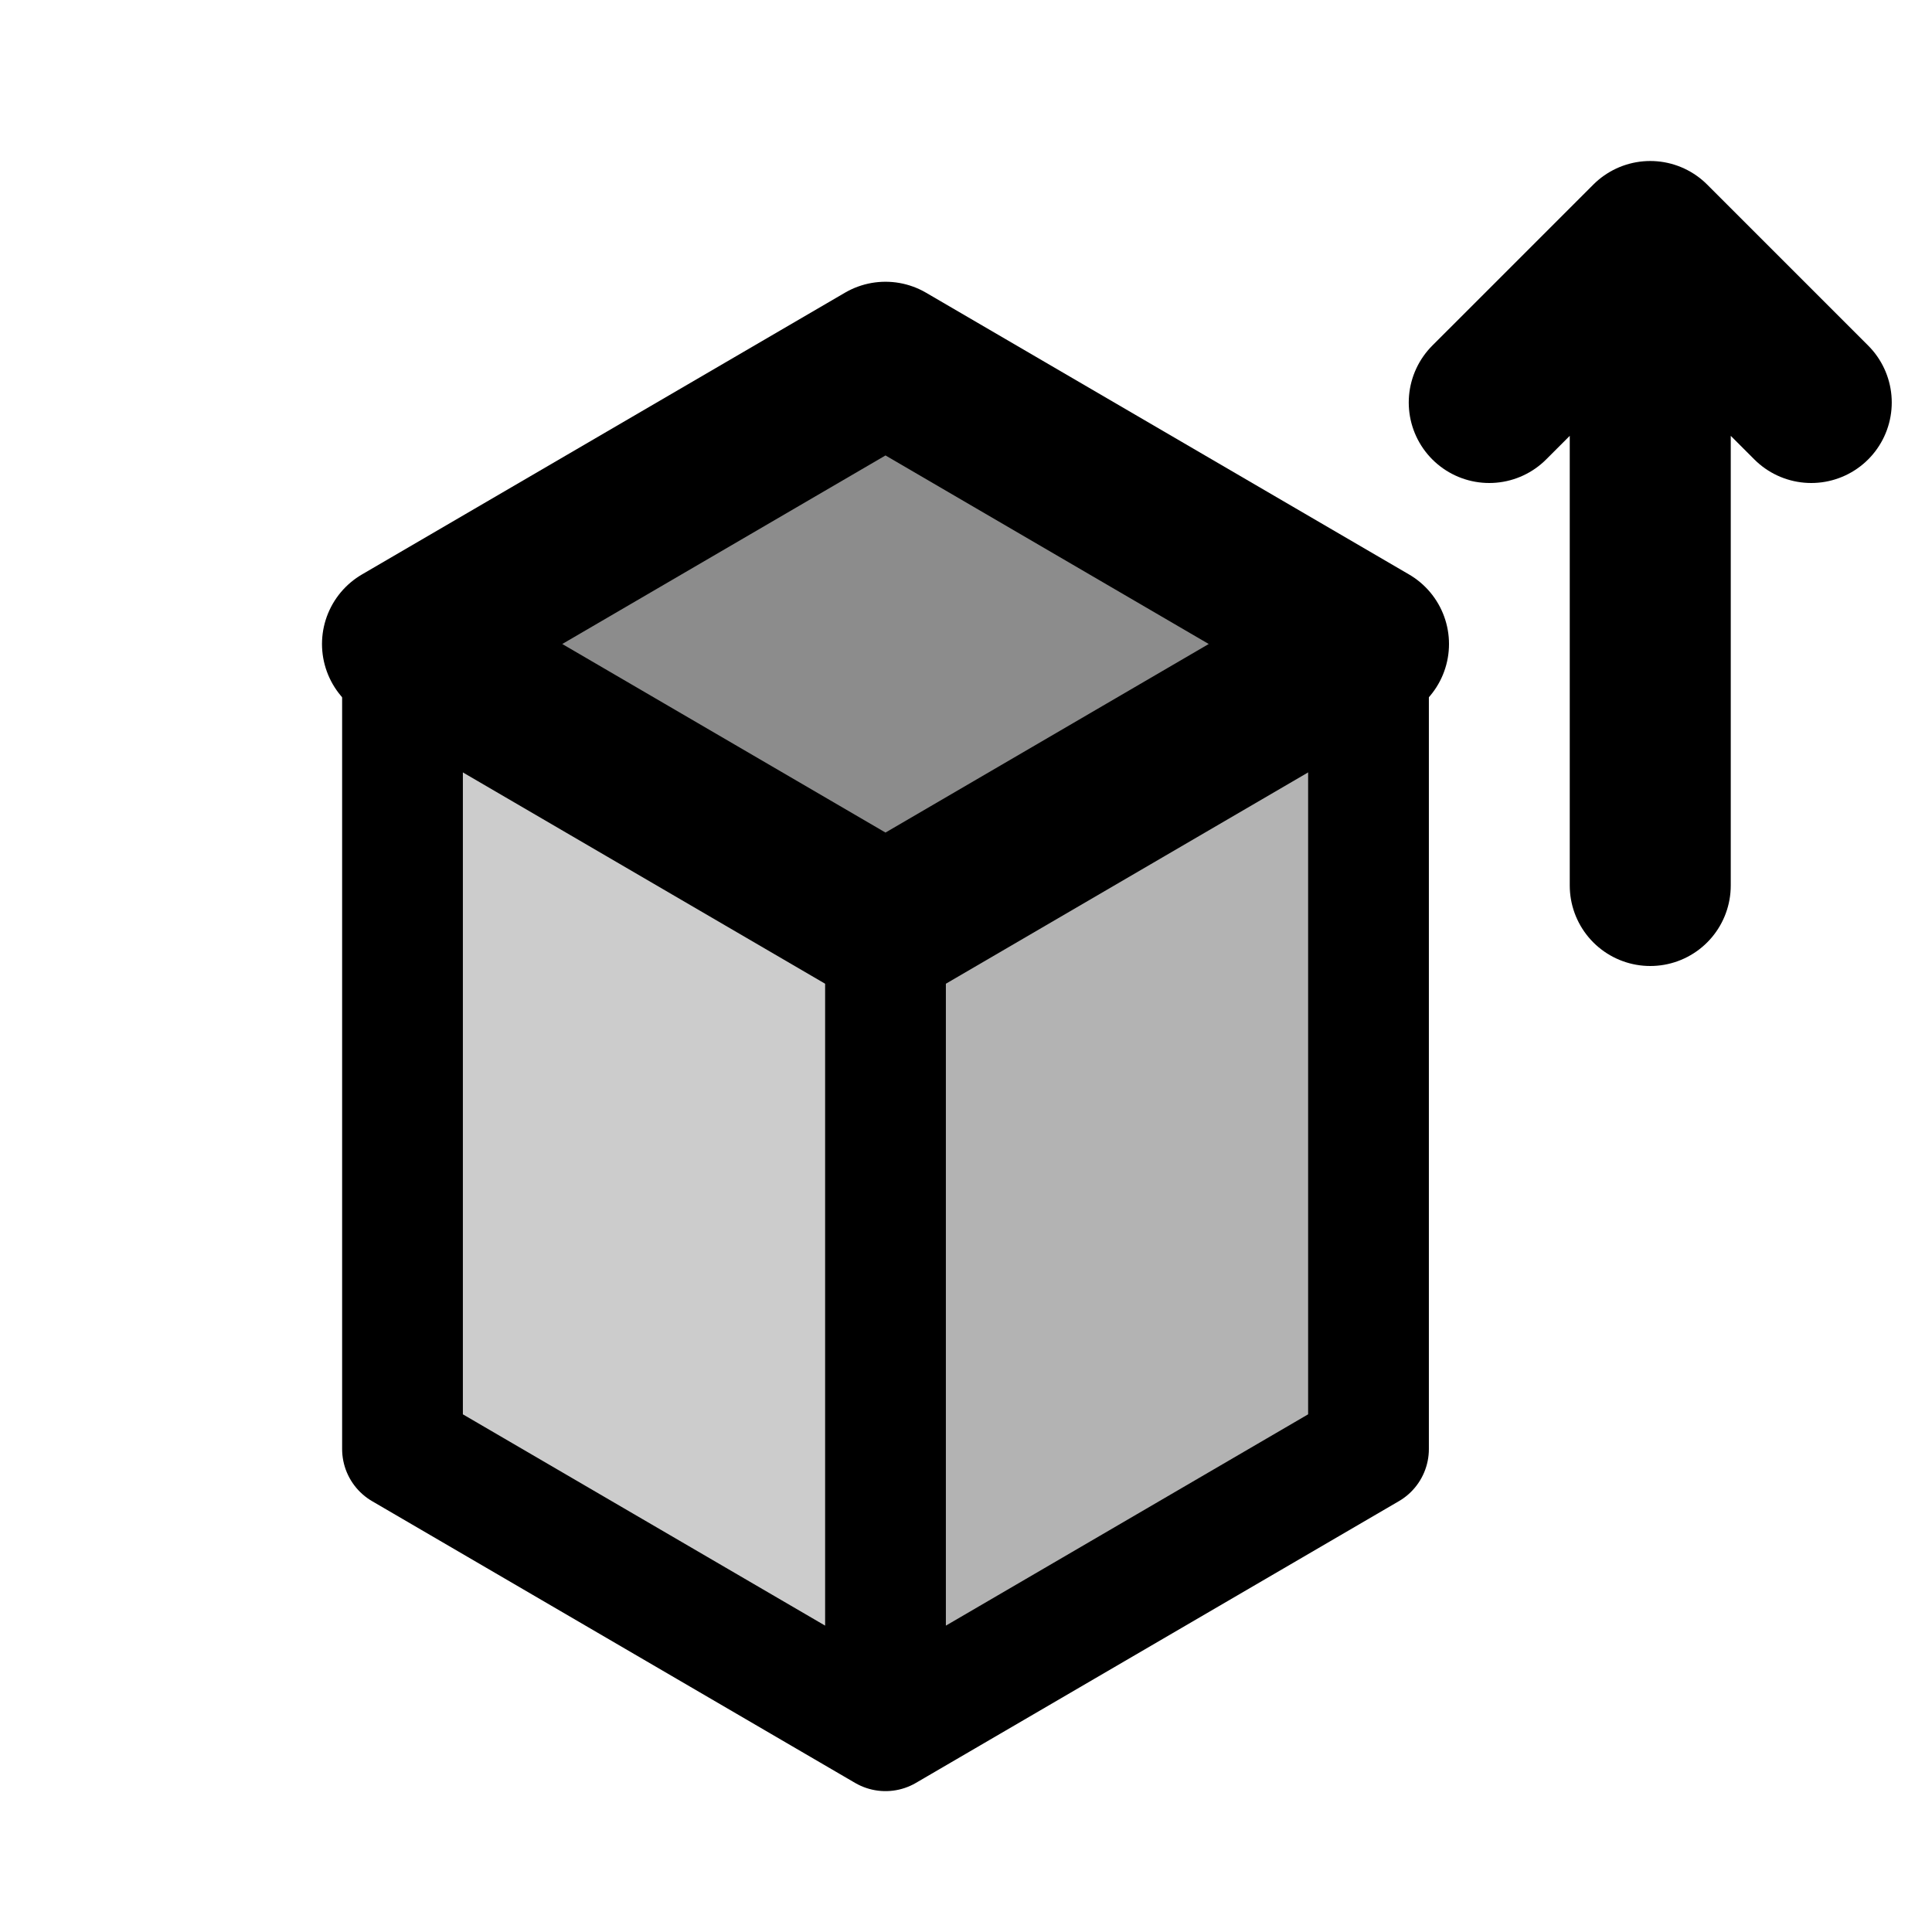
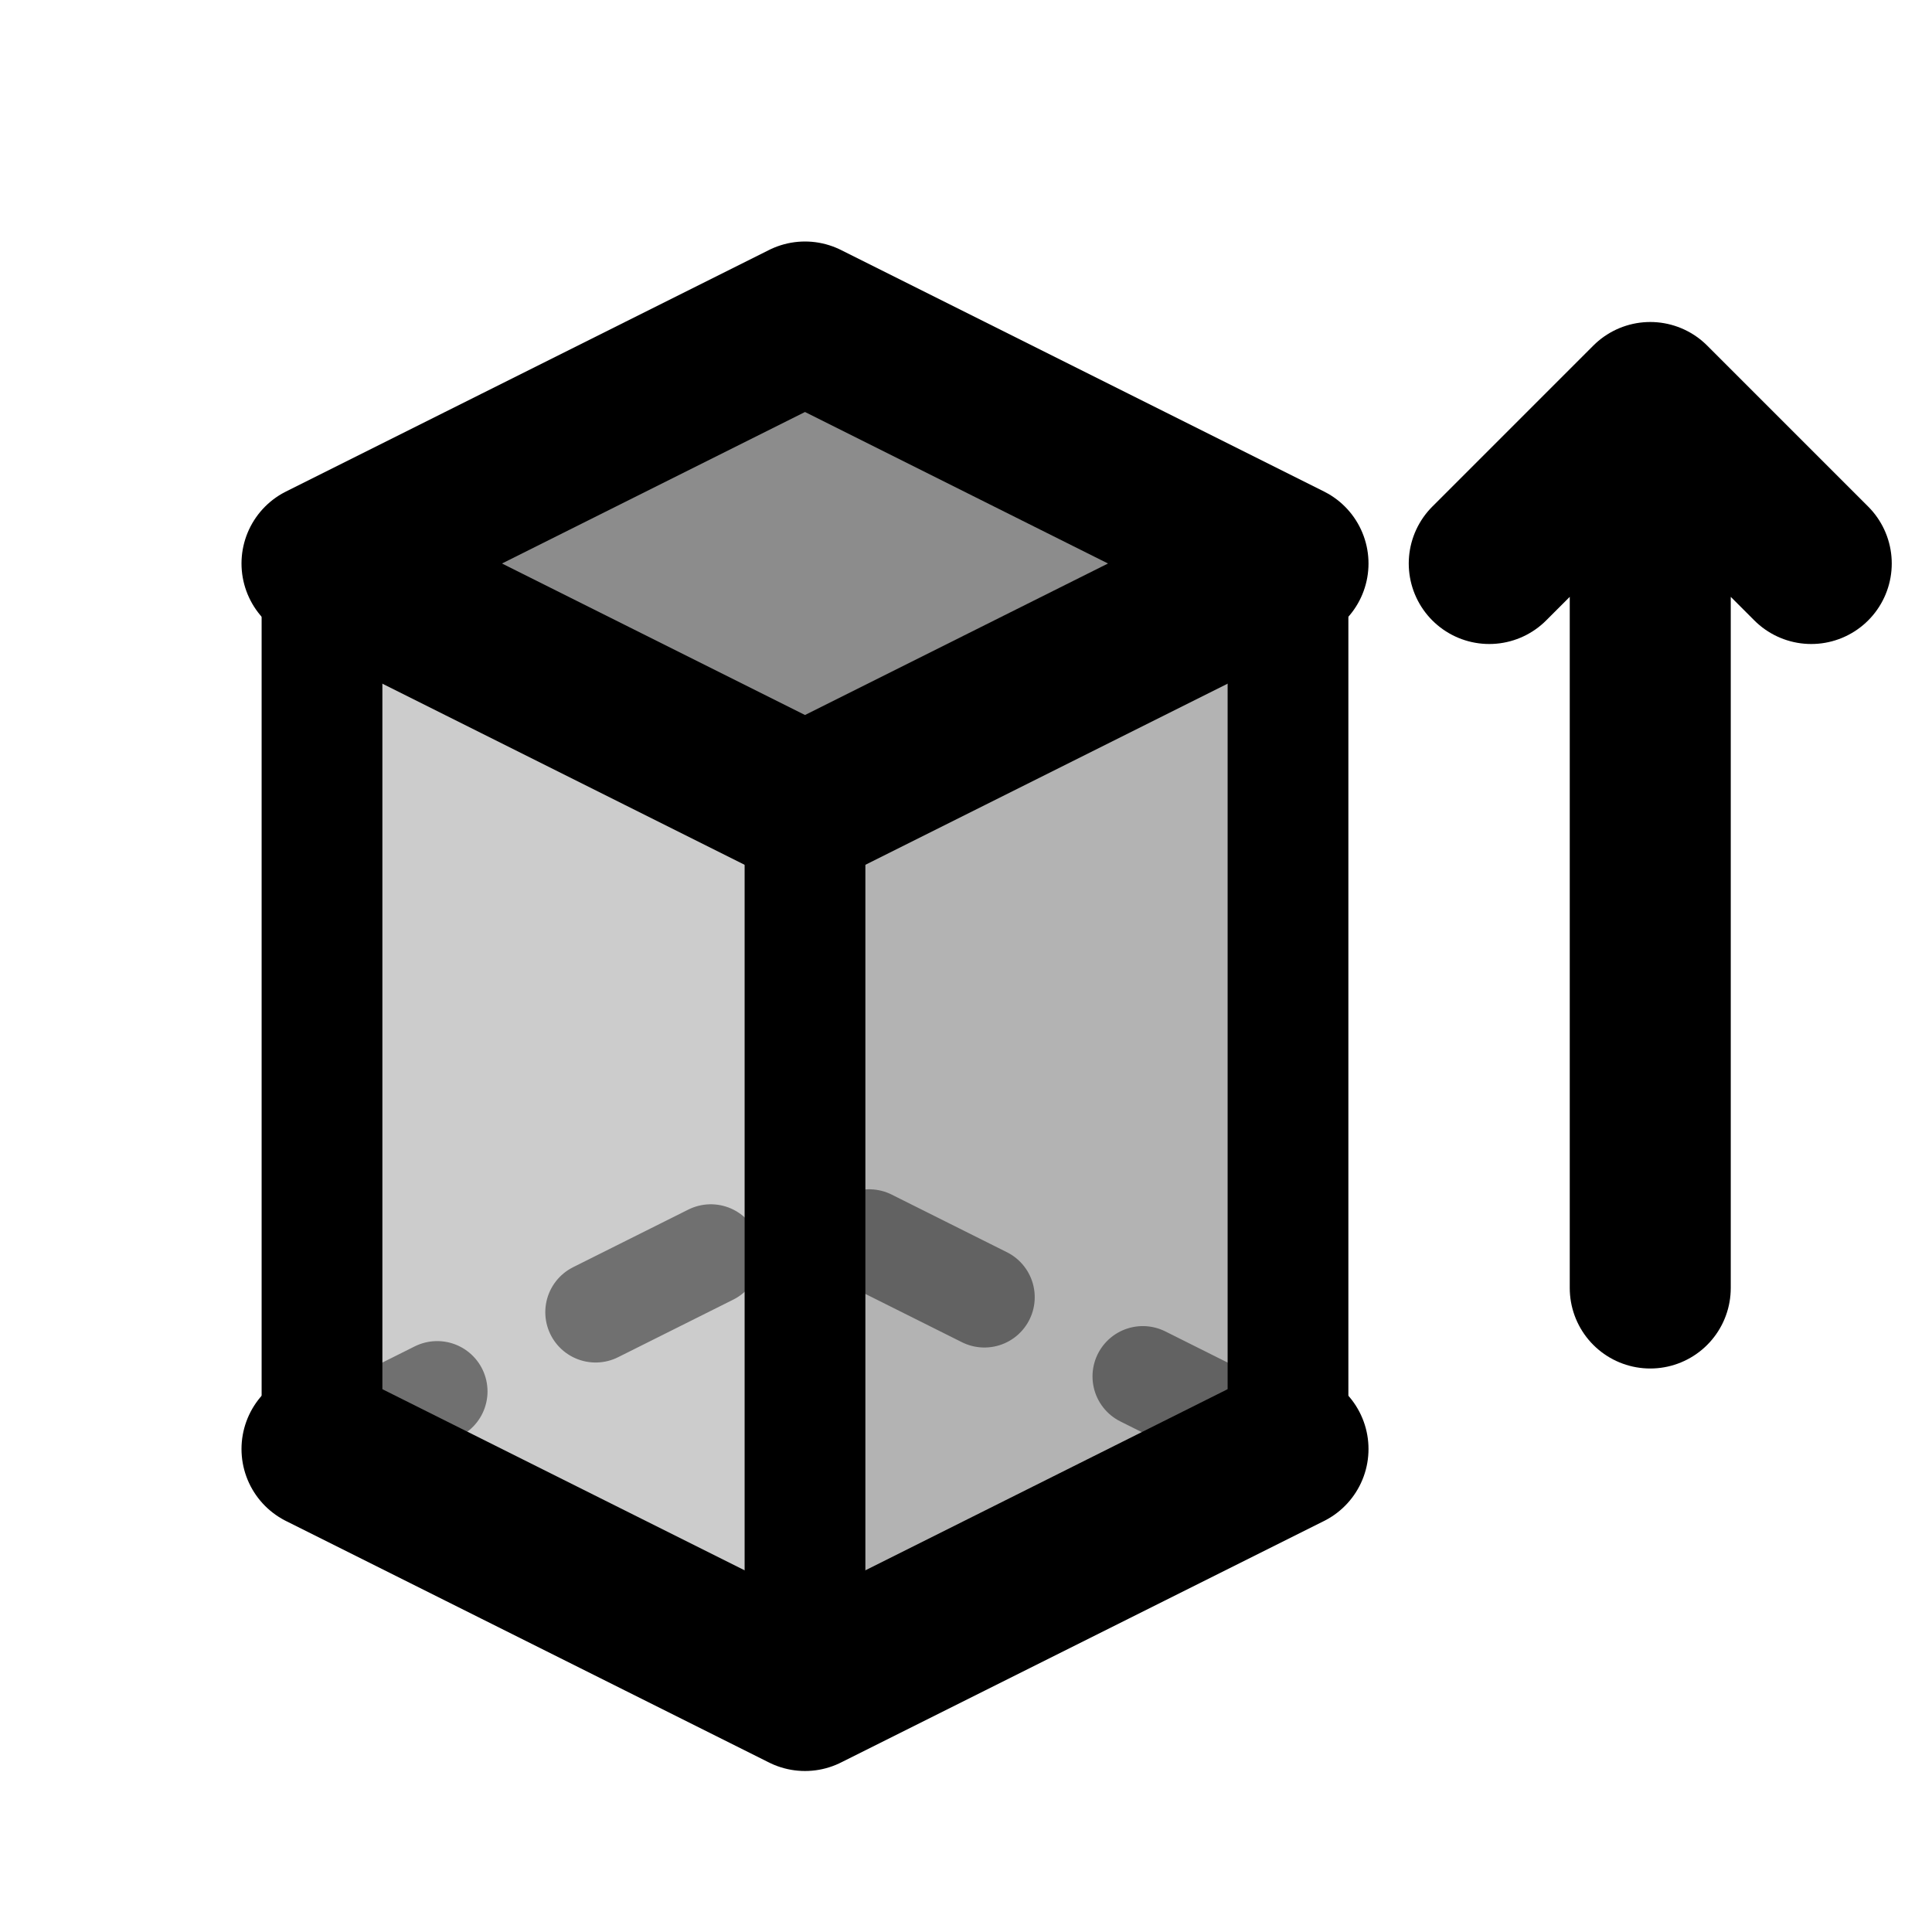
<svg xmlns="http://www.w3.org/2000/svg" width="24" height="24" viewBox="0 0 24 24" fill="none" stroke="currentColor" stroke-width="2" stroke-linecap="round" stroke-linejoin="round">
-   <path d="M5 8l6 3.5v10L5 18Z" fill="currentColor" fill-opacity=".2" stroke="none" />
-   <path d="M11 11.5 17 8v10l-6 3.5Z" fill="currentColor" fill-opacity=".3" stroke="none" />
-   <path d="M5 8l6-3.5L17 8l-6 3.5Z" fill="currentColor" fill-opacity=".45" stroke="none" />
-   <path d="M5 8v10l6 3.5 6-3.5V8M11 11.5v10" stroke-width="1.5" />
-   <path d="M5 8l6-3.5L17 8l-6 3.5Z" />
-   <path d="M20.5 11V3m-2 2 2-2 2 2" />
+   <path d="M4 7l6 3v11l-6-3Z" fill="currentColor" fill-opacity=".2" stroke="none" />
+   <path d="m10 10 6-3v11l-6 3Z" fill="currentColor" fill-opacity=".3" stroke="none" />
+   <path d="m4 7 6-3 6 3-6 3Z" fill="currentColor" fill-opacity=".45" stroke="none" />
+   <path d="m4 18 6-3 6 3" stroke-width="1.25" stroke-dasharray="1.6 2.2" opacity=".45" />
+   <path d="M4 7v11l6 3 6-3V7m-6 3v11" stroke-width="1.5" />
+   <path d="m4 7 6-3 6 3-6 3ZM4 18l6 3 6-3" />
+   <path d="M20.5 16V5m-2 2 2-2 2 2" />
</svg>
